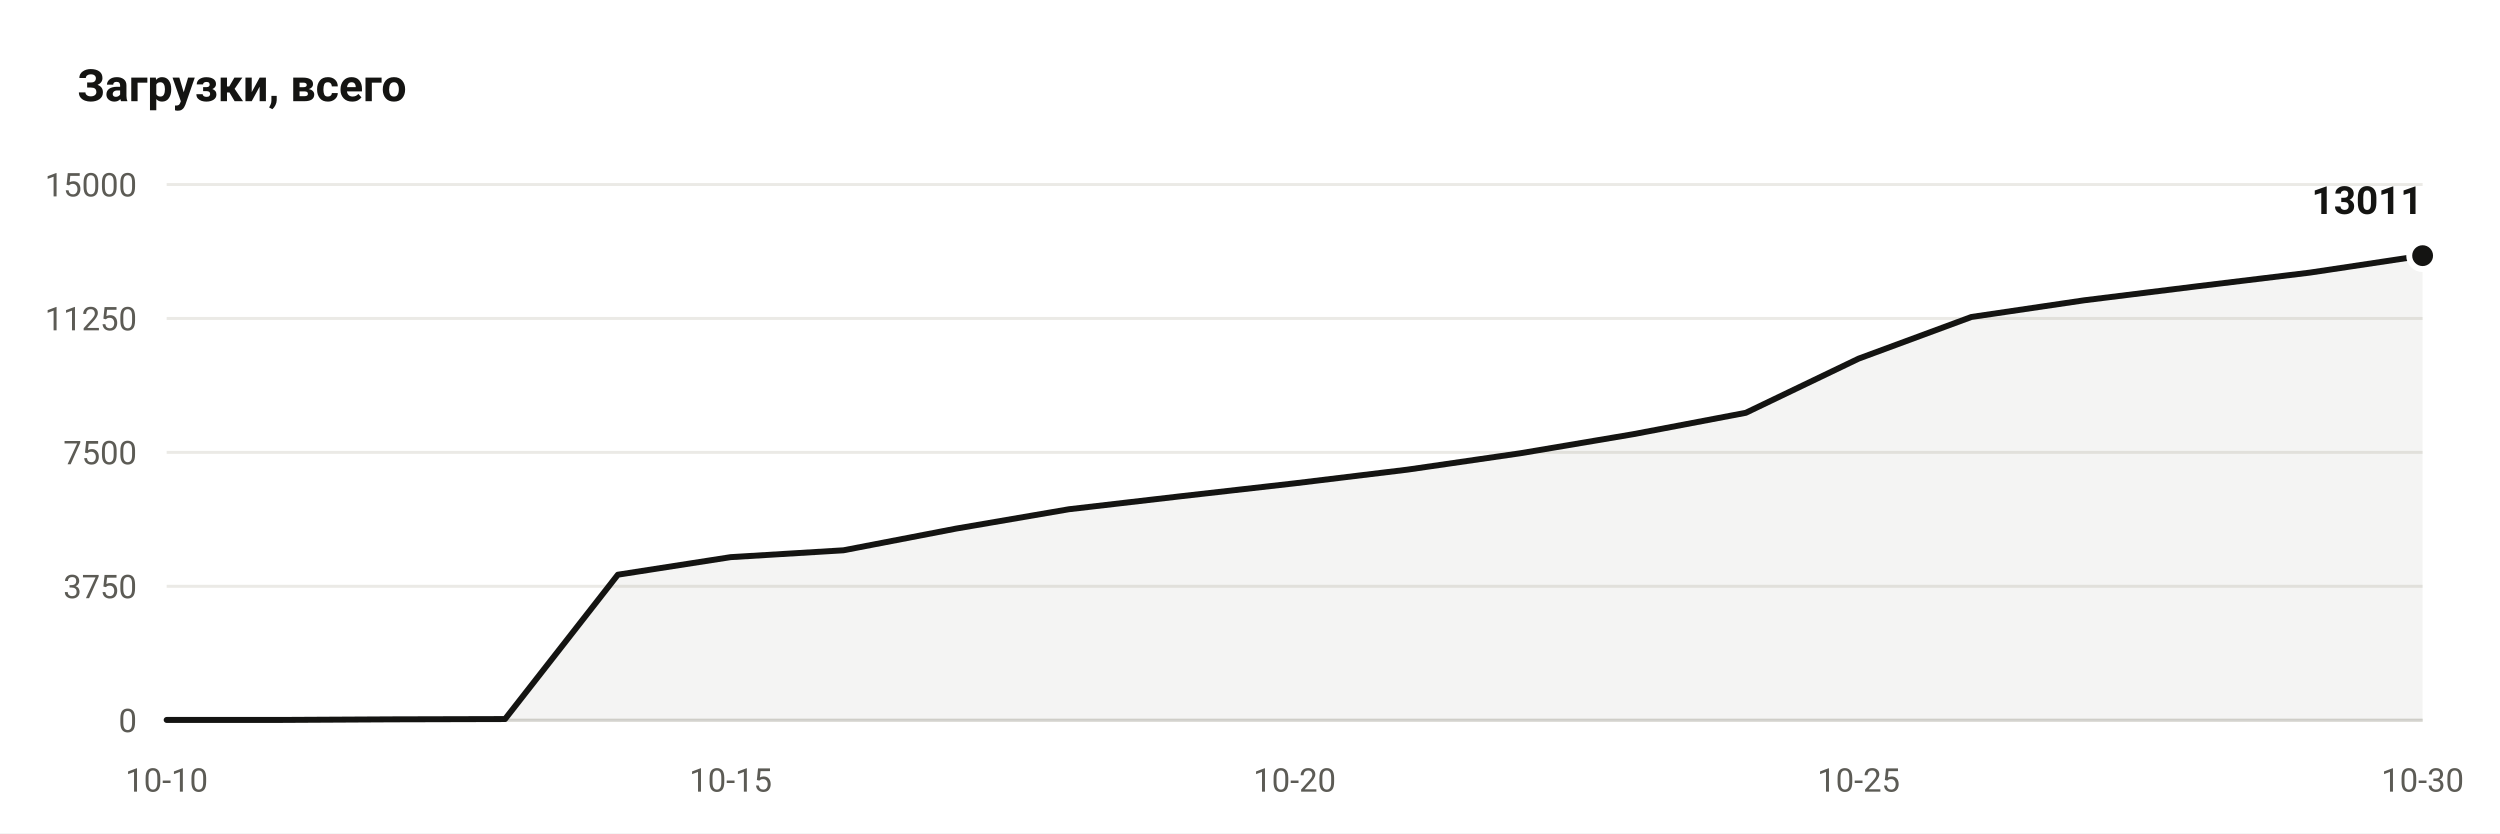
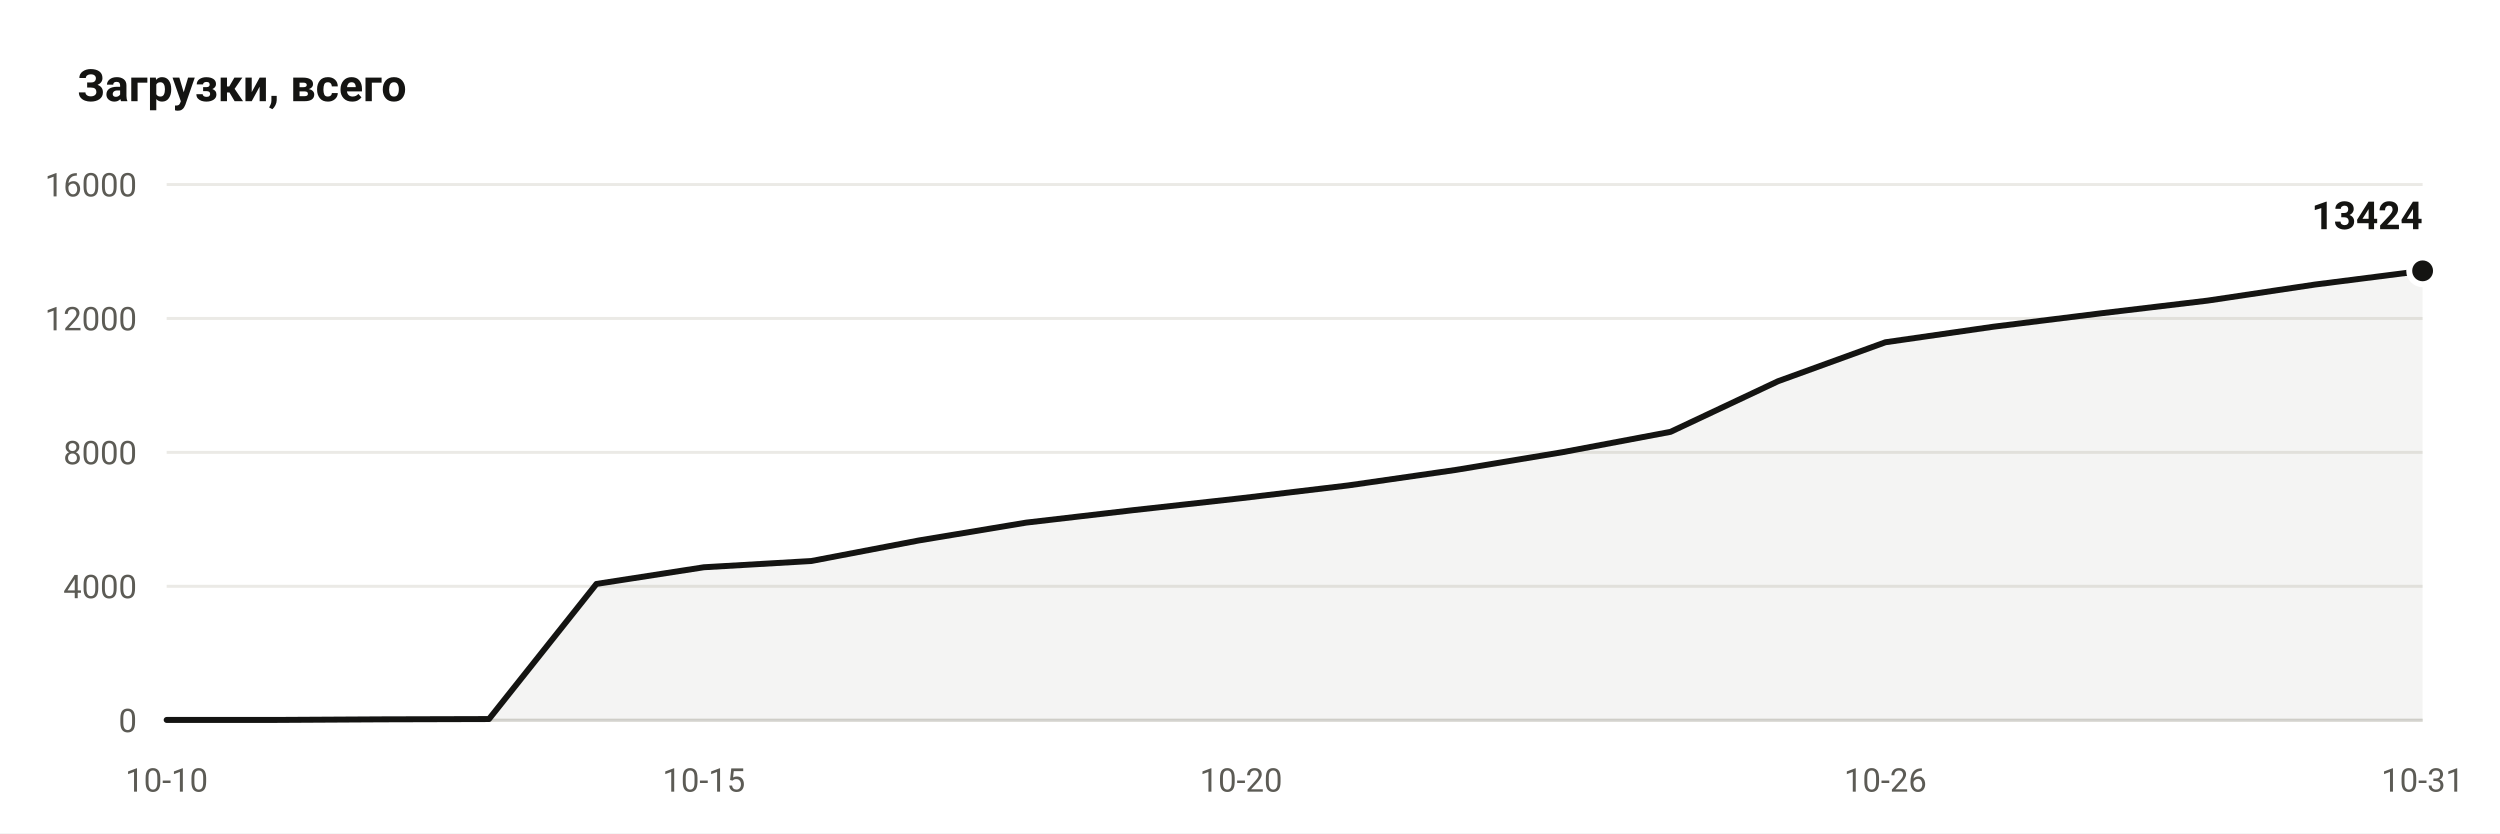
- <svg xmlns="http://www.w3.org/2000/svg" viewBox="0 0 840 280" width="840" height="280" role="img" aria-label="Downloads: 13011">
+ <svg xmlns="http://www.w3.org/2000/svg" viewBox="0 0 840 280" width="840" height="280" role="img" aria-label="Downloads: 13424">
  <rect width="840" height="280" fill="#ffffff" />
  <text x="26" y="34" font-family="ui-sans-serif, -apple-system, Segoe UI, Roboto, Helvetica, Arial, sans-serif" font-size="15" font-weight="600" fill="#141412">Загрузки, всего</text>
  <line x1="56" y1="242.0" x2="814" y2="242.0" stroke="#ebeae6" stroke-width="1" />
  <text x="46" y="246.0" text-anchor="end" font-family="ui-sans-serif, -apple-system, Segoe UI, Roboto, Helvetica, Arial, sans-serif" font-size="11" fill="#5c5b55">0</text>
  <line x1="56" y1="197.0" x2="814" y2="197.0" stroke="#ebeae6" stroke-width="1" />
-   <text x="46" y="201.0" text-anchor="end" font-family="ui-sans-serif, -apple-system, Segoe UI, Roboto, Helvetica, Arial, sans-serif" font-size="11" fill="#5c5b55">3750</text>
+   <text x="46" y="201.0" text-anchor="end" font-family="ui-sans-serif, -apple-system, Segoe UI, Roboto, Helvetica, Arial, sans-serif" font-size="11" fill="#5c5b55">4000</text>
  <line x1="56" y1="152.0" x2="814" y2="152.0" stroke="#ebeae6" stroke-width="1" />
-   <text x="46" y="156.0" text-anchor="end" font-family="ui-sans-serif, -apple-system, Segoe UI, Roboto, Helvetica, Arial, sans-serif" font-size="11" fill="#5c5b55">7500</text>
+   <text x="46" y="156.0" text-anchor="end" font-family="ui-sans-serif, -apple-system, Segoe UI, Roboto, Helvetica, Arial, sans-serif" font-size="11" fill="#5c5b55">8000</text>
  <line x1="56" y1="107.0" x2="814" y2="107.0" stroke="#ebeae6" stroke-width="1" />
-   <text x="46" y="111.0" text-anchor="end" font-family="ui-sans-serif, -apple-system, Segoe UI, Roboto, Helvetica, Arial, sans-serif" font-size="11" fill="#5c5b55">11250</text>
+   <text x="46" y="111.0" text-anchor="end" font-family="ui-sans-serif, -apple-system, Segoe UI, Roboto, Helvetica, Arial, sans-serif" font-size="11" fill="#5c5b55">12000</text>
  <line x1="56" y1="62.0" x2="814" y2="62.0" stroke="#ebeae6" stroke-width="1" />
-   <text x="46" y="66.0" text-anchor="end" font-family="ui-sans-serif, -apple-system, Segoe UI, Roboto, Helvetica, Arial, sans-serif" font-size="11" fill="#5c5b55">15000</text>
+   <text x="46" y="66.0" text-anchor="end" font-family="ui-sans-serif, -apple-system, Segoe UI, Roboto, Helvetica, Arial, sans-serif" font-size="11" fill="#5c5b55">16000</text>
  <line x1="56" y1="242.0" x2="814" y2="242.0" stroke="#d7d6d1" stroke-width="1" />
-   <path d="M 56.0 242.0 L 56.0 241.9 L 93.9 241.9 L 131.8 241.7 L 169.7 241.6 L 207.6 193.1 L 245.5 187.2 L 283.4 184.9 L 321.3 177.6 L 359.2 171.1 L 397.1 166.7 L 435.0 162.4 L 472.9 157.8 L 510.8 152.3 L 548.7 145.9 L 586.6 138.7 L 624.5 120.5 L 662.4 106.5 L 700.3 100.9 L 738.2 96.2 L 776.1 91.6 L 814.0 85.9 L 814.0 242.0 Z" fill="#141412" fill-opacity="0.05" />
-   <polyline points="56.0,241.9 93.9,241.9 131.8,241.7 169.7,241.6 207.6,193.1 245.5,187.2 283.4,184.9 321.3,177.6 359.2,171.1 397.1,166.7 435.0,162.4 472.9,157.8 510.8,152.3 548.7,145.9 586.6,138.7 624.5,120.5 662.4,106.5 700.3,100.9 738.2,96.2 776.1,91.6 814.0,85.9" fill="none" stroke="#141412" stroke-width="2" stroke-linejoin="round" stroke-linecap="round" />
-   <circle cx="814.0" cy="85.9" r="4.5" fill="#141412" stroke="#ffffff" stroke-width="2" />
-   <text x="814.0" y="71.9" text-anchor="end" font-family="ui-sans-serif, -apple-system, Segoe UI, Roboto, Helvetica, Arial, sans-serif" font-size="13" font-weight="600" fill="#141412">13011</text>
+   <path d="M 56.0 242.0 L 56.0 241.9 L 92.1 241.9 L 128.2 241.7 L 164.3 241.6 L 200.4 196.2 L 236.5 190.6 L 272.6 188.5 L 308.7 181.6 L 344.8 175.6 L 380.9 171.4 L 417.0 167.4 L 453.0 163.1 L 489.1 157.9 L 525.2 151.9 L 561.3 145.1 L 597.4 128.1 L 633.5 115.0 L 669.6 109.8 L 705.7 105.3 L 741.8 101.0 L 777.9 95.6 L 814.0 91.0 L 814.0 242.0 Z" fill="#141412" fill-opacity="0.05" />
+   <polyline points="56.0,241.9 92.1,241.9 128.2,241.7 164.3,241.6 200.4,196.2 236.5,190.6 272.6,188.5 308.7,181.6 344.8,175.6 380.9,171.4 417.0,167.4 453.0,163.1 489.1,157.9 525.2,151.9 561.3,145.1 597.4,128.1 633.5,115.0 669.6,109.8 705.7,105.3 741.8,101.0 777.9,95.6 814.0,91.0" fill="none" stroke="#141412" stroke-width="2" stroke-linejoin="round" stroke-linecap="round" />
+   <circle cx="814.0" cy="91.0" r="4.5" fill="#141412" stroke="#ffffff" stroke-width="2" />
+   <text x="814.0" y="77.0" text-anchor="end" font-family="ui-sans-serif, -apple-system, Segoe UI, Roboto, Helvetica, Arial, sans-serif" font-size="13" font-weight="600" fill="#141412">13424</text>
  <text x="56.0" y="266" text-anchor="middle" font-family="ui-sans-serif, -apple-system, Segoe UI, Roboto, Helvetica, Arial, sans-serif" font-size="11" fill="#5c5b55">10-10</text>
-   <text x="245.5" y="266" text-anchor="middle" font-family="ui-sans-serif, -apple-system, Segoe UI, Roboto, Helvetica, Arial, sans-serif" font-size="11" fill="#5c5b55">10-15</text>
-   <text x="435.0" y="266" text-anchor="middle" font-family="ui-sans-serif, -apple-system, Segoe UI, Roboto, Helvetica, Arial, sans-serif" font-size="11" fill="#5c5b55">10-20</text>
-   <text x="624.5" y="266" text-anchor="middle" font-family="ui-sans-serif, -apple-system, Segoe UI, Roboto, Helvetica, Arial, sans-serif" font-size="11" fill="#5c5b55">10-25</text>
-   <text x="814.0" y="266" text-anchor="middle" font-family="ui-sans-serif, -apple-system, Segoe UI, Roboto, Helvetica, Arial, sans-serif" font-size="11" fill="#5c5b55">10-30</text>
+   <text x="236.5" y="266" text-anchor="middle" font-family="ui-sans-serif, -apple-system, Segoe UI, Roboto, Helvetica, Arial, sans-serif" font-size="11" fill="#5c5b55">10-15</text>
+   <text x="417.0" y="266" text-anchor="middle" font-family="ui-sans-serif, -apple-system, Segoe UI, Roboto, Helvetica, Arial, sans-serif" font-size="11" fill="#5c5b55">10-20</text>
+   <text x="633.5" y="266" text-anchor="middle" font-family="ui-sans-serif, -apple-system, Segoe UI, Roboto, Helvetica, Arial, sans-serif" font-size="11" fill="#5c5b55">10-26</text>
+   <text x="814.0" y="266" text-anchor="middle" font-family="ui-sans-serif, -apple-system, Segoe UI, Roboto, Helvetica, Arial, sans-serif" font-size="11" fill="#5c5b55">10-31</text>
</svg>
